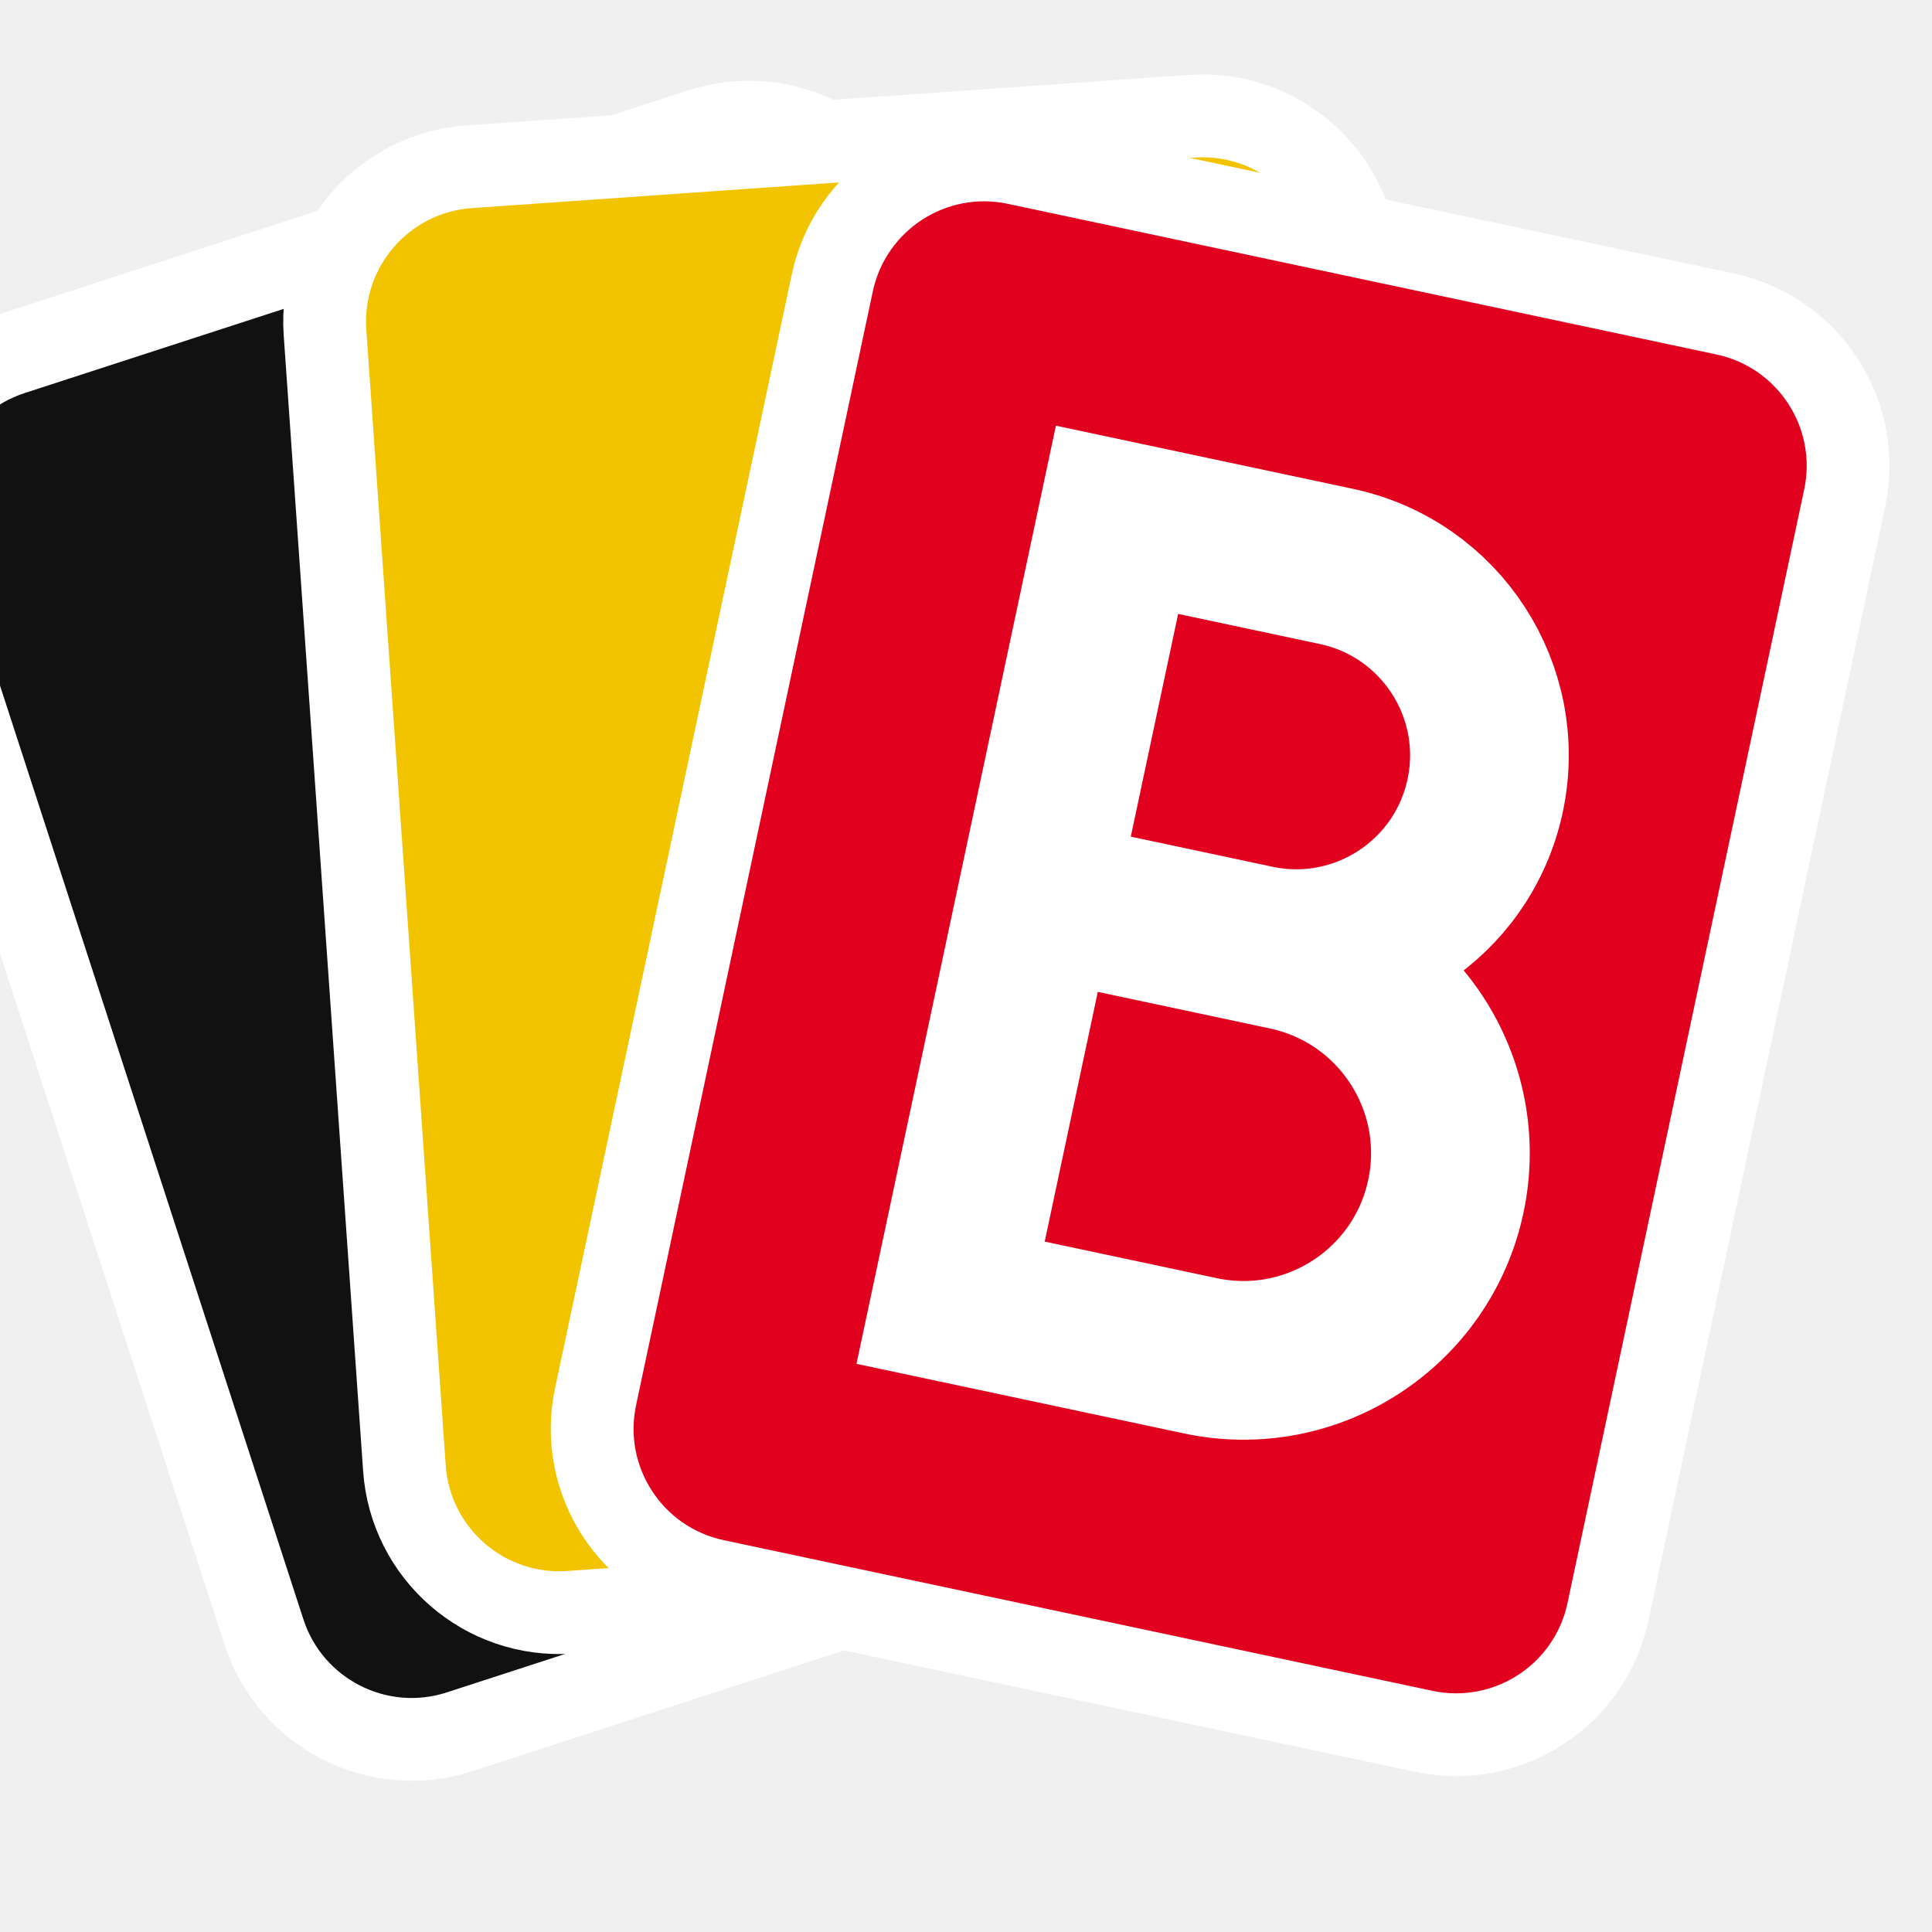
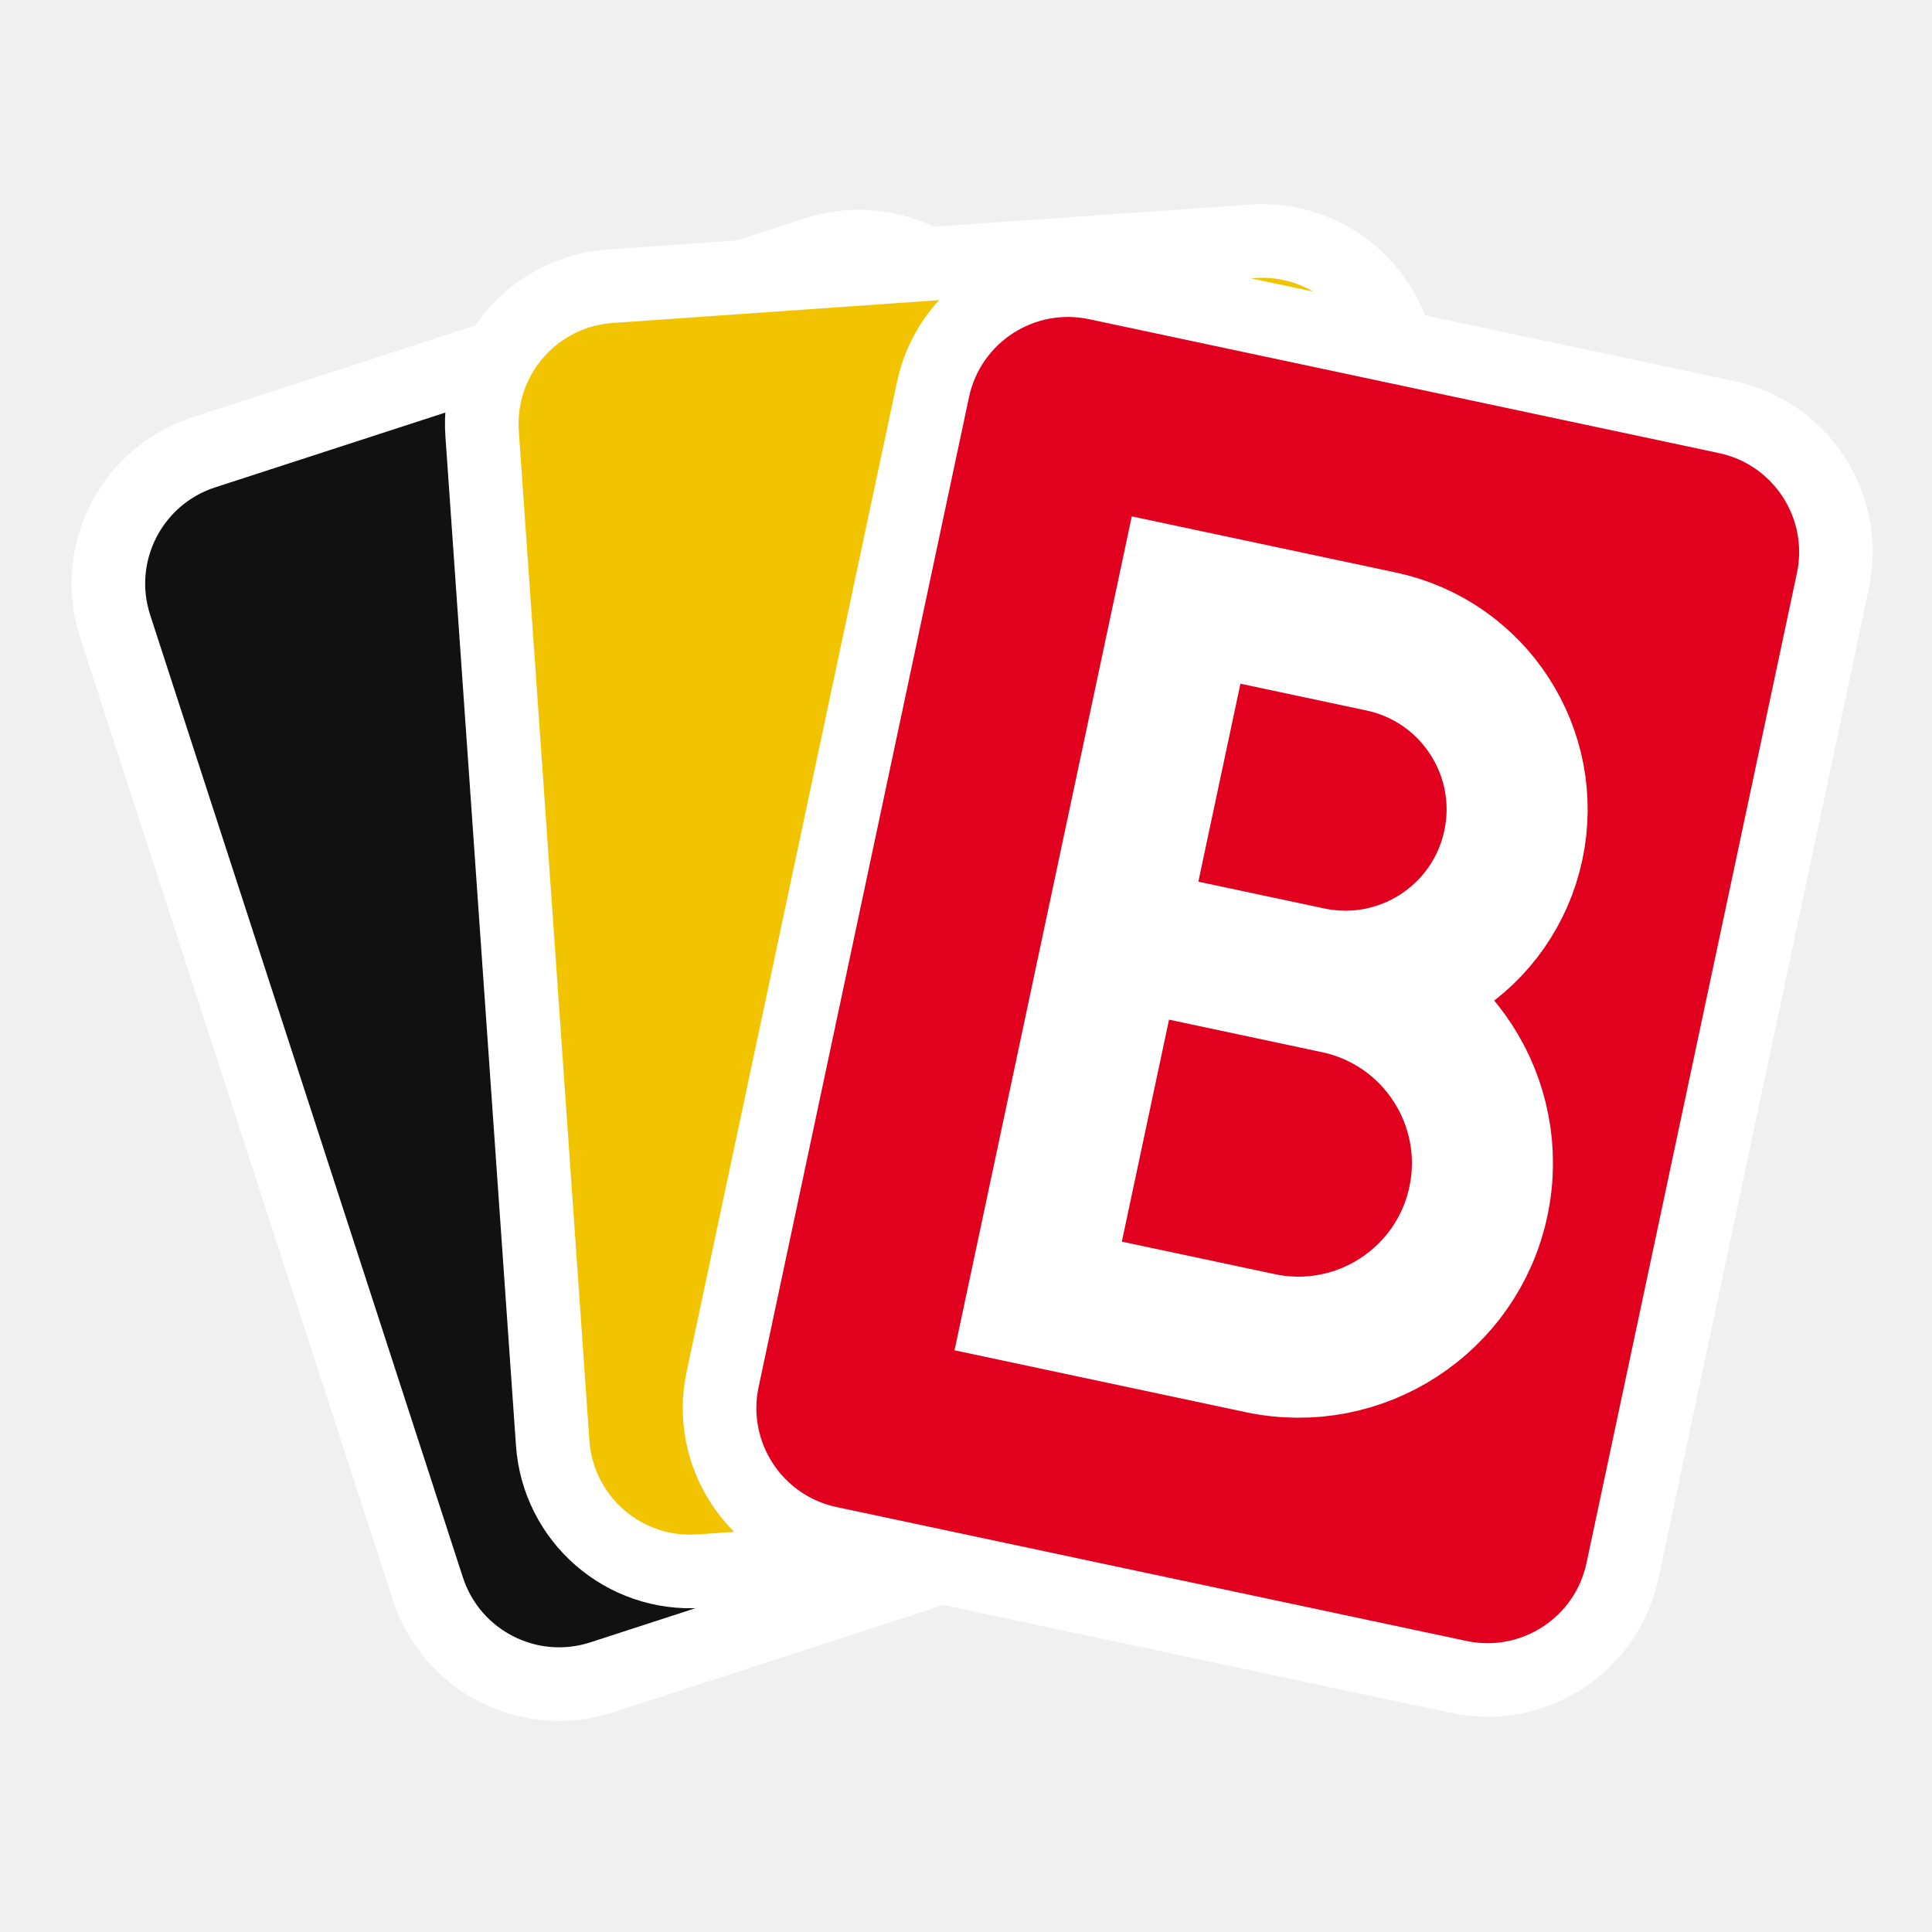
- <svg xmlns="http://www.w3.org/2000/svg" viewBox="5 4 56 56">
+ <svg xmlns="http://www.w3.org/2000/svg" viewBox="-1.3 -0.5 63 63">
  <g stroke-linejoin="round">
    <rect x="13" y="9" width="30" height="42" rx="4.5" fill="#111" stroke="#fff" stroke-width="2.4" transform="rotate(-18 28 50)" />
    <rect x="17" y="8" width="30" height="42" rx="4.5" fill="#f2c400" stroke="#fff" stroke-width="2.4" transform="rotate(-4 32 50)" />
    <rect x="21" y="10" width="30" height="42" rx="4.5" fill="#e1001e" stroke="#fff" stroke-width="2.4" transform="rotate(12 36 52)" />
    <path transform="rotate(12 36 52)" d="M30.5 19.5v23M30.5 19.5h6.5a5.6 5.6 0 0 1 0 11.2h-6.5M30.5 30.7h7.4a6 6 0 0 1 0 12h-7.4" fill="none" stroke="#fff" stroke-width="4.6" stroke-linecap="square" />
  </g>
</svg>
